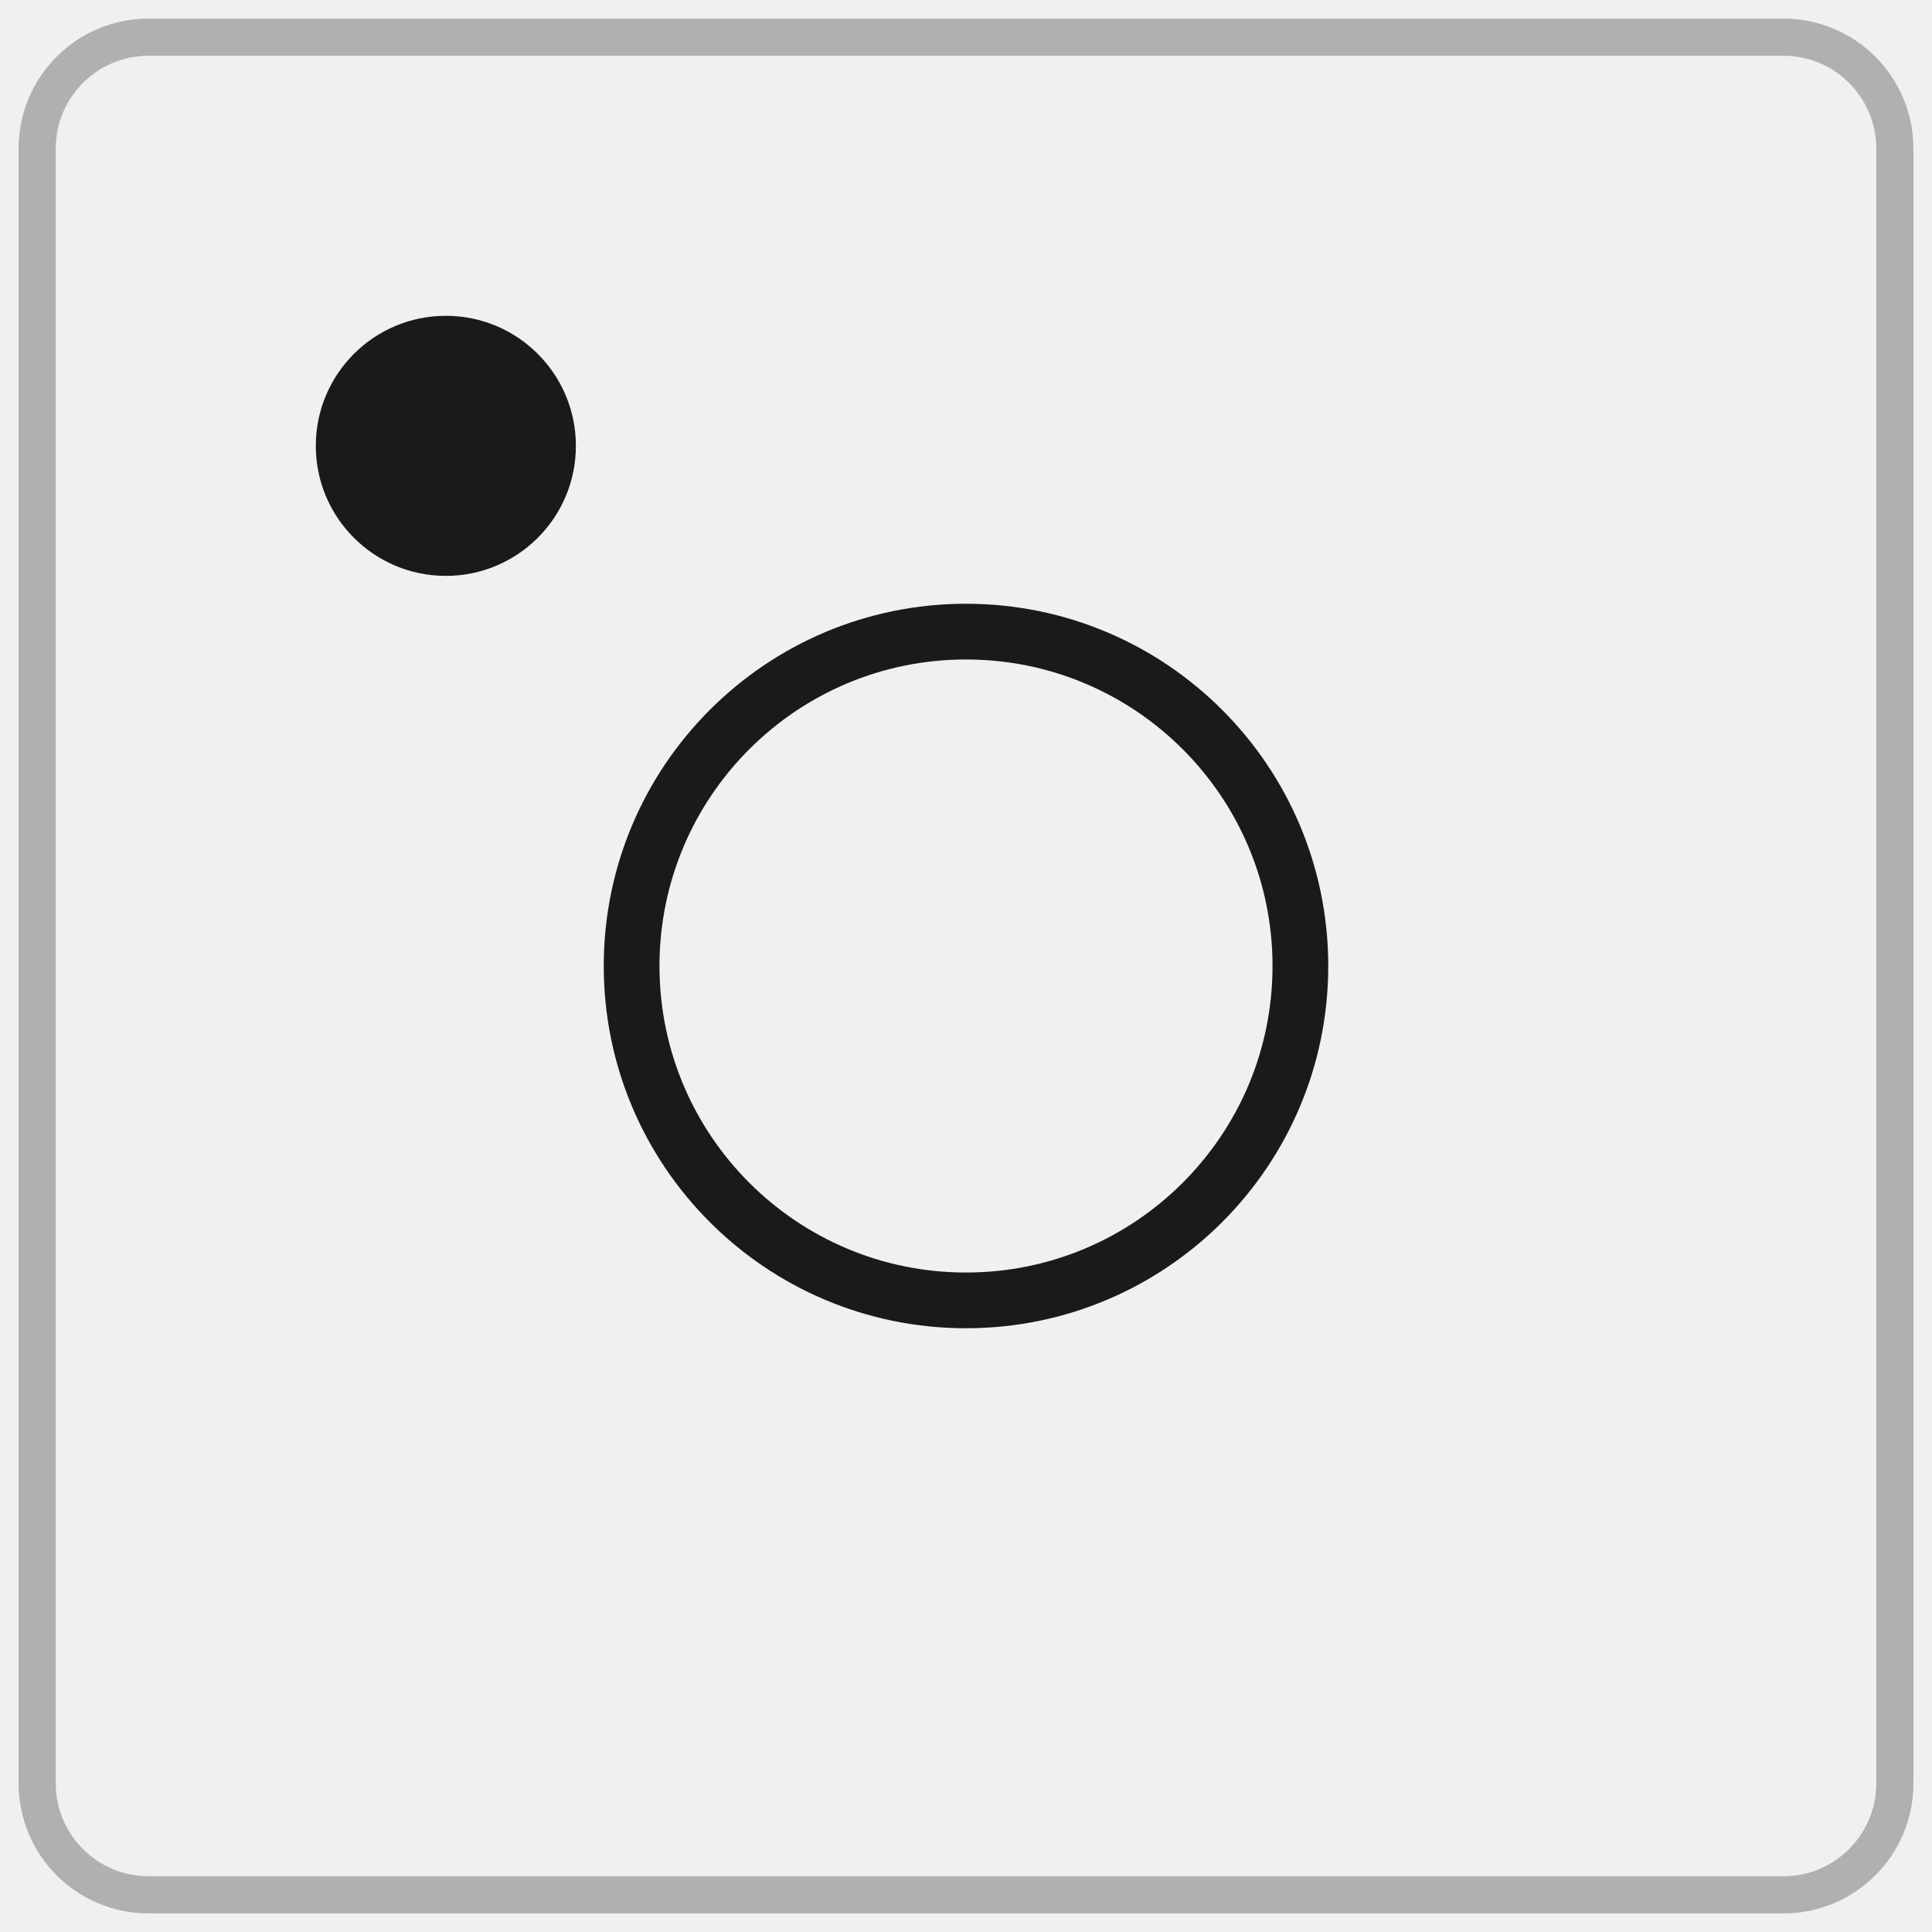
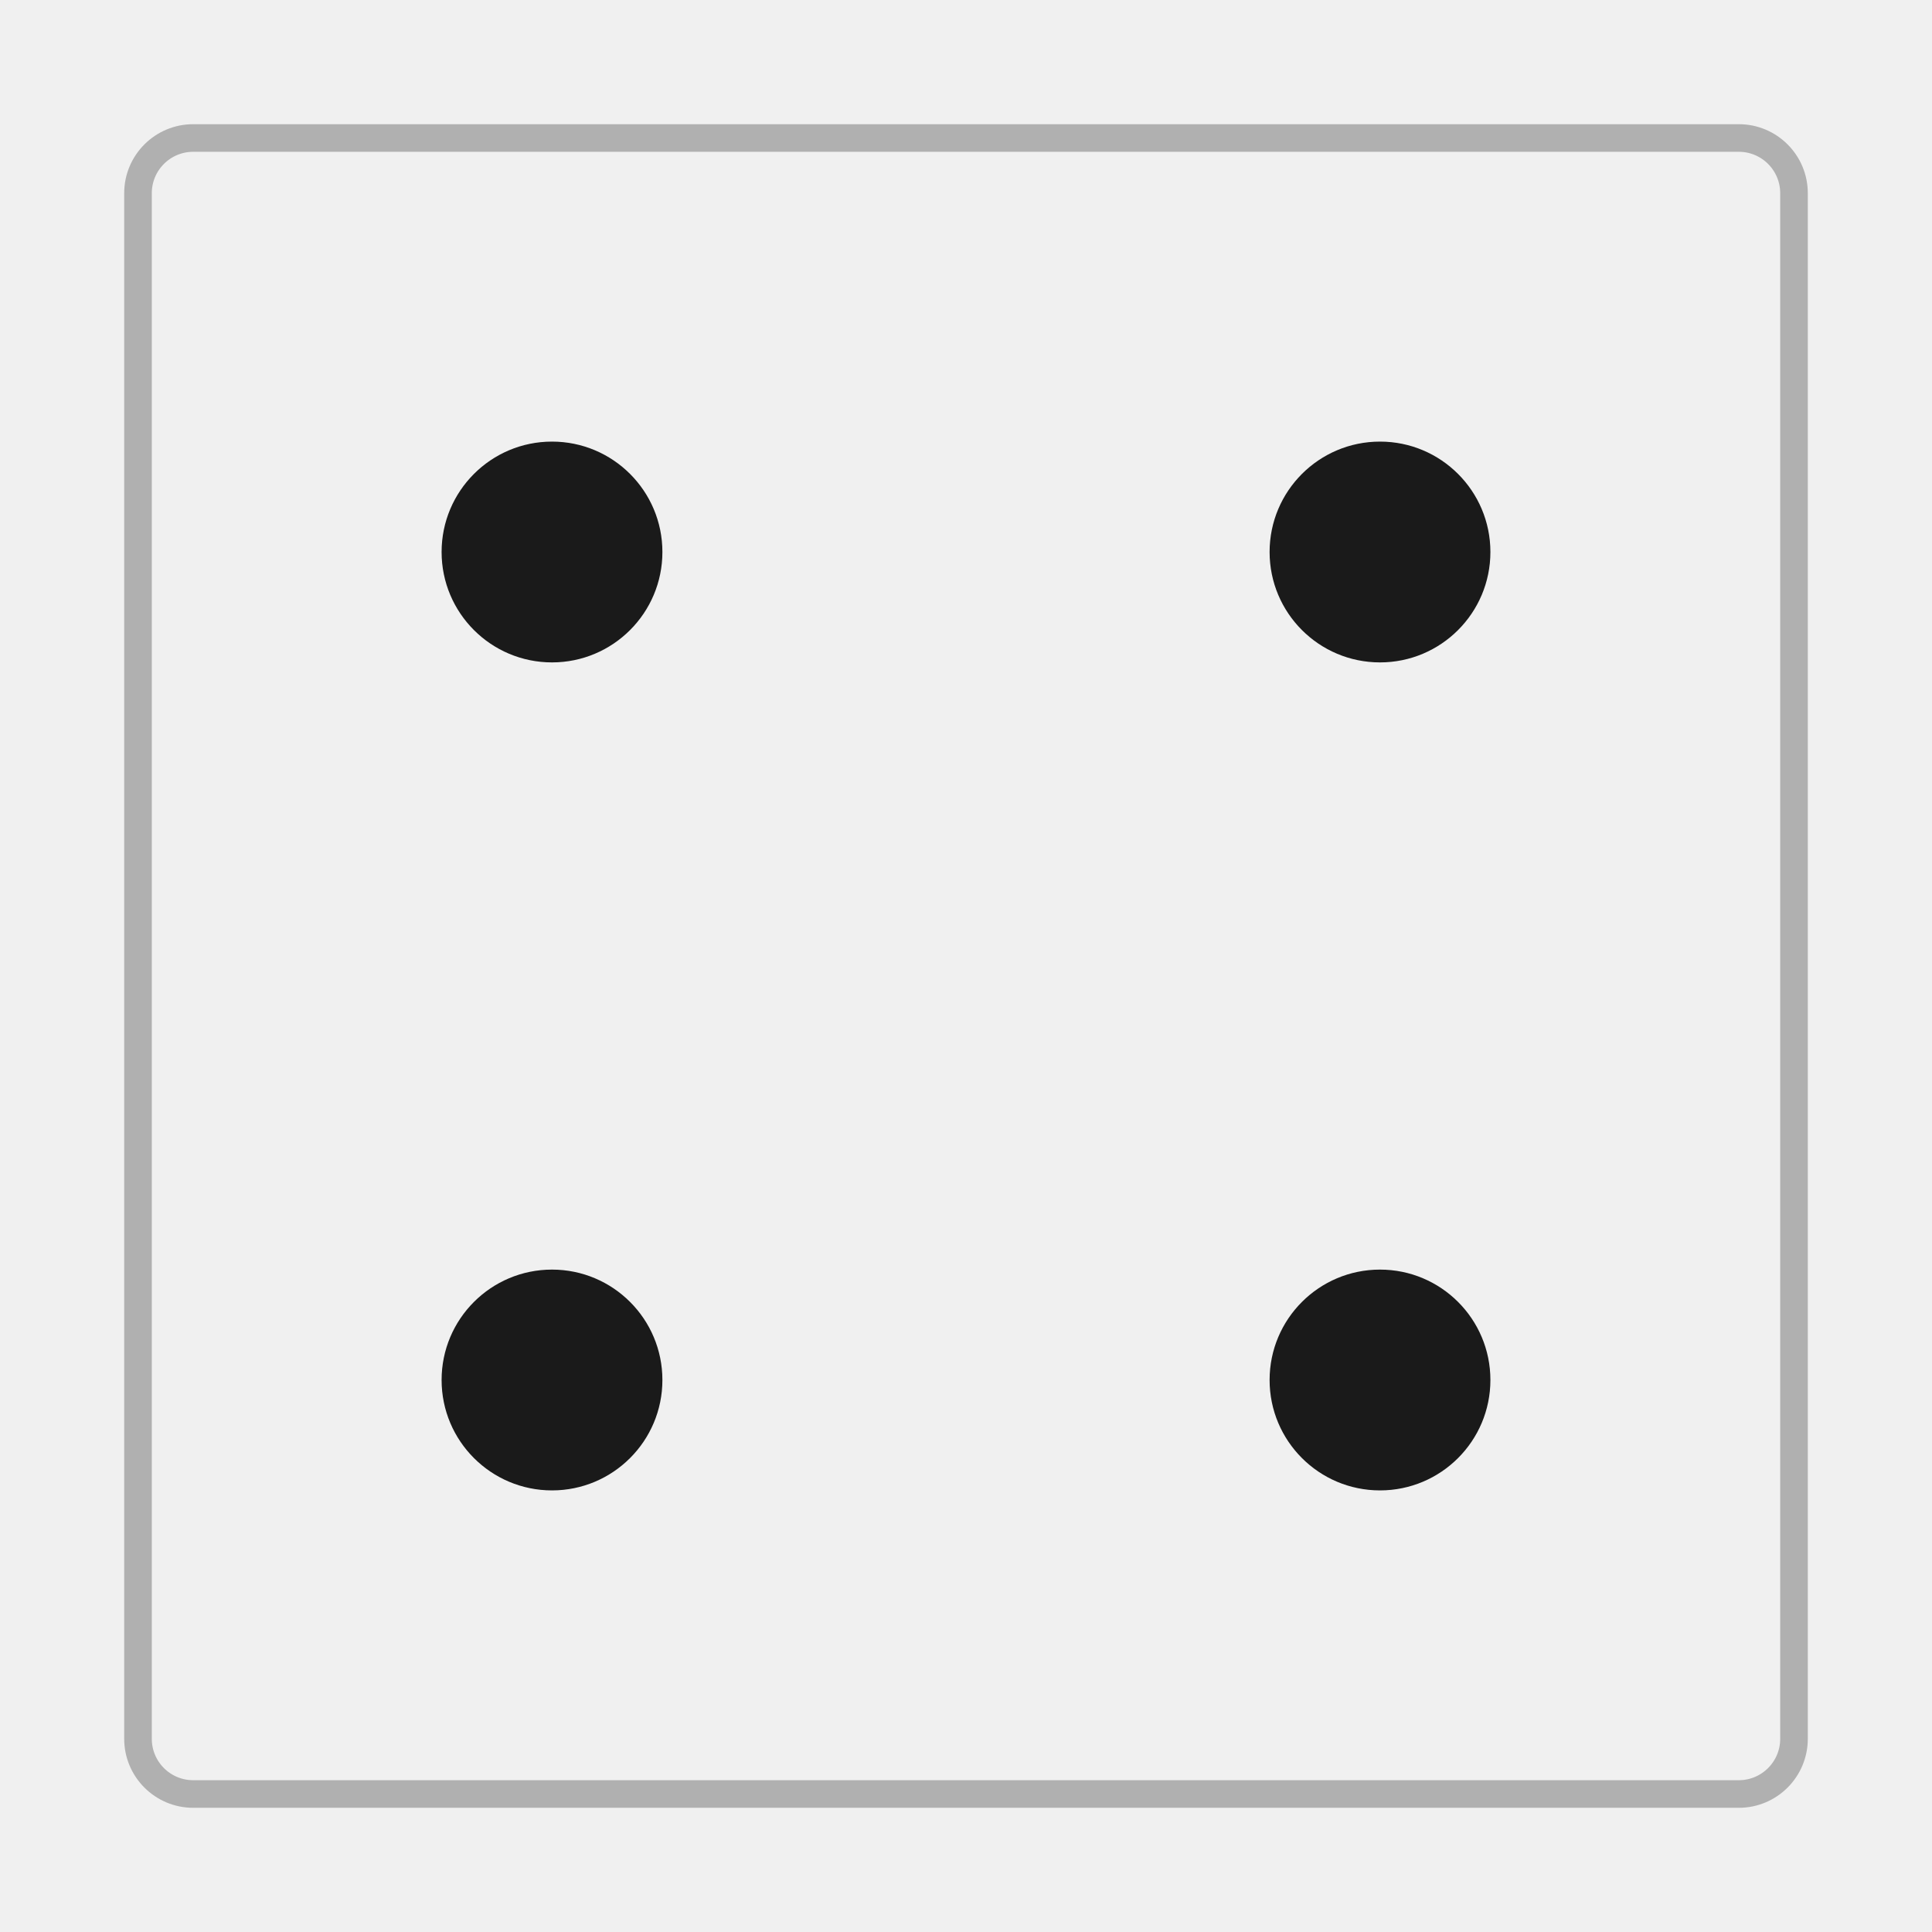
- <svg xmlns="http://www.w3.org/2000/svg" viewBox="0 0 104 104" width="104" height="104">
+ <svg xmlns="http://www.w3.org/2000/svg" viewBox="0 0 140 140" width="140" height="140">
  <style>
  .line { stroke: #1a1a1a; fill: none; stroke-width: 3; stroke-linejoin: round; stroke-linecap: round; }
  .solid { fill: #1a1a1a; stroke: none; }
  .frame { stroke: #b0b0b0; fill: none; stroke-width: 2; }
  .dashed { stroke: #b0b0b0; fill: none; stroke-width: 2; stroke-dasharray: 6 6; }
  .label { fill: #1a1a1a; font-family: system-ui, sans-serif; font-size: 34px; text-anchor: middle; }
  /* Küp yüzleri: dolgu, arkadaki küplerin kenarlarını gizler (derinlik algısı için üç ton). */
  .face { stroke: #1a1a1a; stroke-width: 2.5; stroke-linejoin: round; }
  .face-top { fill: #ffffff; }
  .face-left { fill: #d8d8d8; }
  .face-right { fill: #efefef; }
  @media (prefers-color-scheme: dark) {
    .line { stroke: #ededed; }
    .solid { fill: #ededed; }
    .frame, .dashed { stroke: #666; }
    .label { fill: #ededed; }
    .face { stroke: #ededed; }
    .face-top { fill: #3a3a3a; }
    .face-left { fill: #141414; }
    .face-right { fill: #262626; }
  }
</style>
-   <rect class="frame" x="2" y="2" width="100" height="100" rx="6" />
-   <circle class="line" cx="52" cy="52" r="18" />
-   <circle class="solid" cx="24" cy="24" r="7" />
+   <rect class="frame" x="10" y="10" width="120" height="120" rx="4" />
+   <circle class="solid" cx="40" cy="40" r="8" />
+   <circle class="solid" cx="100" cy="40" r="8" />
+   <circle class="solid" cx="40" cy="100" r="8" />
+   <circle class="solid" cx="100" cy="100" r="8" />
</svg>
